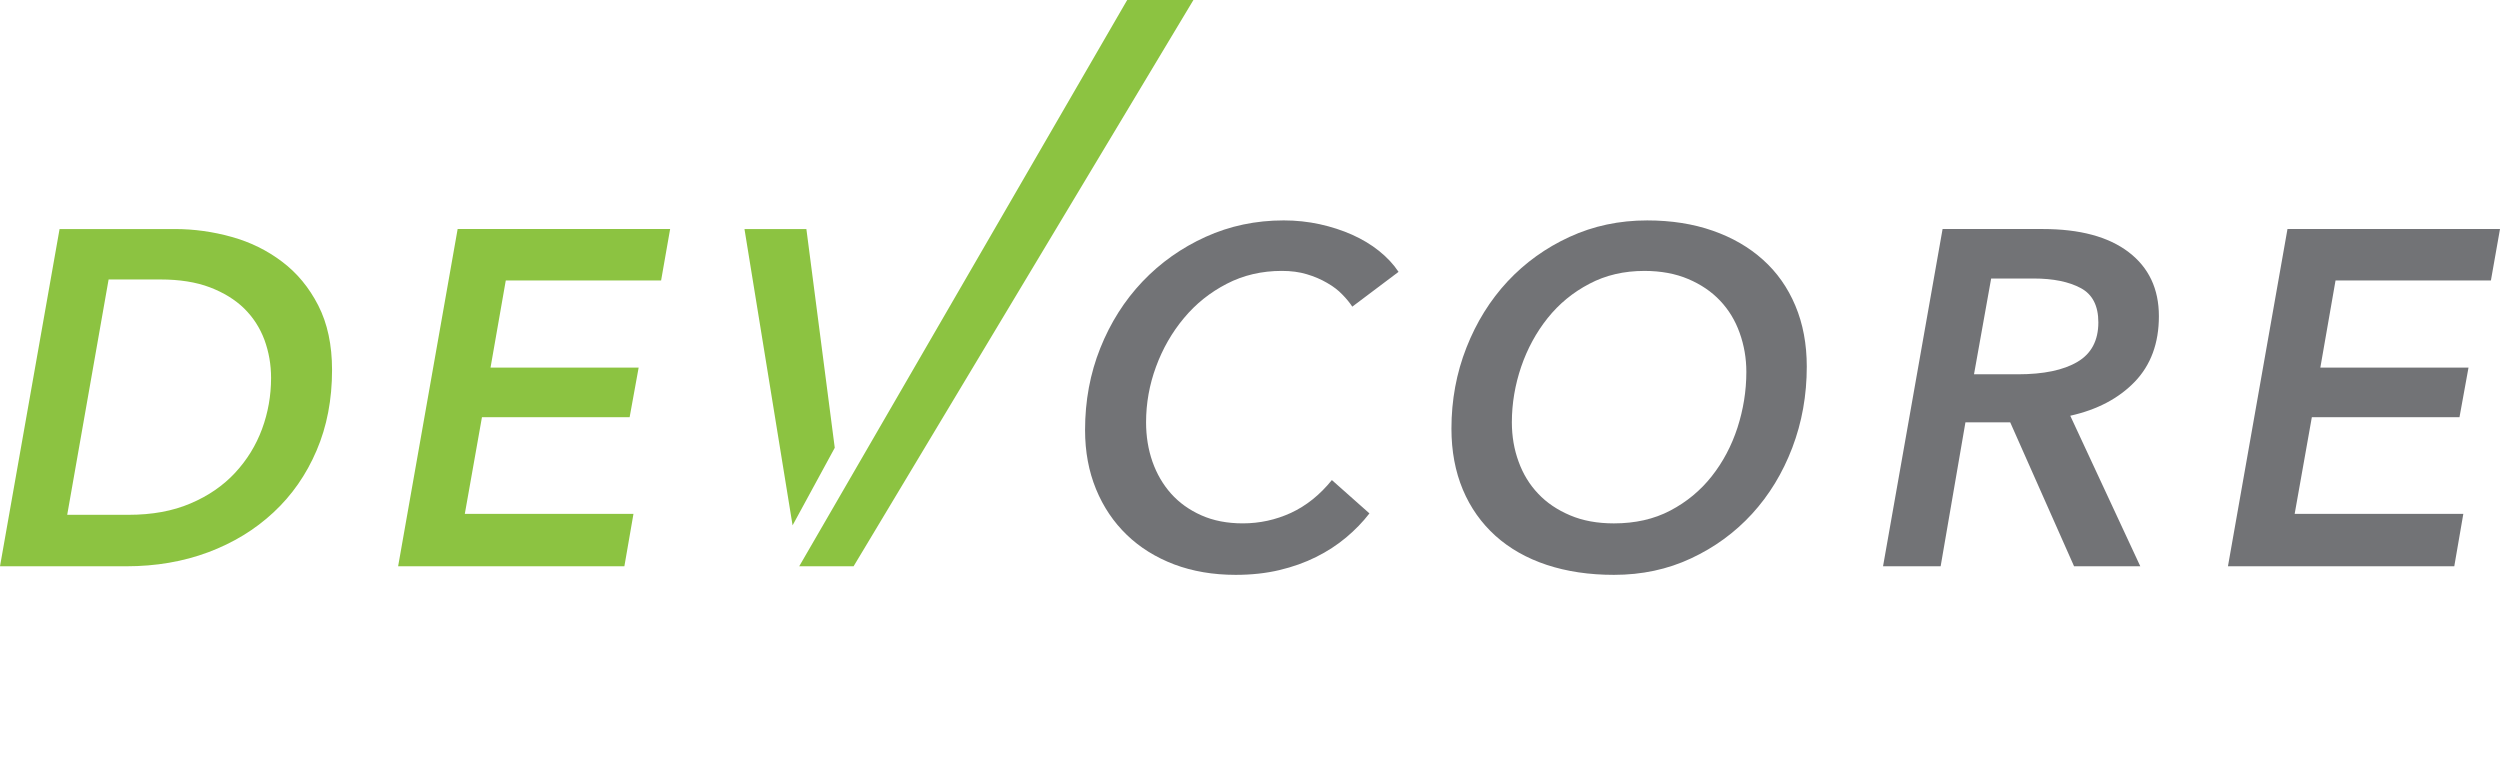
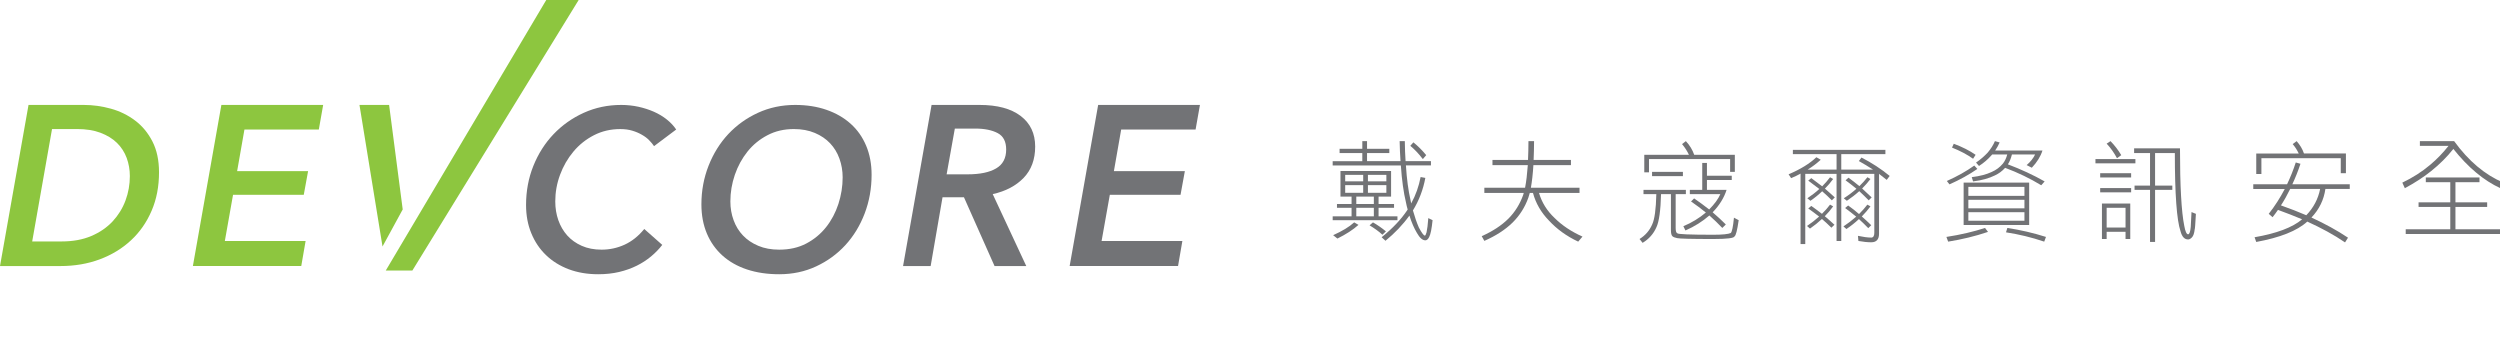
- <svg xmlns="http://www.w3.org/2000/svg" width="156px" height="48px" viewBox="0 0 156 48" version="1.1">
+ <svg xmlns="http://www.w3.org/2000/svg" width="332px" height="48px" viewBox="0 0 332 48" version="1.1">
  <description>Created with Sketch (http://www.bohemiancoding.com/sketch)</description>
  <defs />
  <g id="Page-1" stroke="none" stroke-width="1" fill="none" fill-rule="evenodd">
-     <g id="logo">
-       <g id="Group">
-         <path d="M3.717,14.292 L10.911,14.292 C12.104,14.292 13.28,14.455 14.45,14.781 C15.62,15.106 16.67,15.623 17.6,16.328 C18.533,17.029 19.286,17.939 19.859,19.058 C20.433,20.18 20.72,21.522 20.72,23.087 C20.72,24.928 20.401,26.607 19.755,28.112 C19.112,29.62 18.216,30.906 17.065,31.975 C15.915,33.048 14.558,33.873 12.993,34.461 C11.427,35.045 9.724,35.336 7.881,35.336 L0,35.336 L3.717,14.292 L3.717,14.292 Z M4.194,32.124 L8.027,32.124 C9.493,32.124 10.782,31.89 11.892,31.413 C13.002,30.942 13.93,30.301 14.673,29.5 C15.417,28.696 15.975,27.79 16.352,26.77 C16.727,25.754 16.915,24.688 16.915,23.583 C16.915,22.751 16.777,21.962 16.501,21.207 C16.221,20.457 15.8,19.805 15.237,19.249 C14.673,18.697 13.956,18.257 13.094,17.928 C12.233,17.602 11.205,17.439 10.018,17.439 L6.777,17.439 L4.194,32.124 L4.194,32.124 Z" id="Shape" fill="#8CC341" />
-         <path d="M24.843,35.336 L28.557,14.291 L41.816,14.291 L41.253,17.499 L31.561,17.499 L30.609,22.938 L39.852,22.938 L39.289,26.033 L30.074,26.033 L29.004,32.067 L39.528,32.067 L38.961,35.336 L24.843,35.336 L24.843,35.336 Z" id="Shape" fill="#8CC341" />
-         <path d="M85.453,32.036 C85.039,32.574 84.554,33.073 84.001,33.537 C83.441,34.005 82.818,34.412 82.128,34.755 C81.43,35.103 80.669,35.375 79.837,35.573 C79.005,35.771 78.094,35.871 77.103,35.871 C75.698,35.871 74.42,35.651 73.269,35.219 C72.117,34.779 71.131,34.167 70.311,33.374 C69.488,32.58 68.848,31.632 68.391,30.519 C67.936,29.408 67.708,28.183 67.708,26.834 C67.708,25.011 68.024,23.307 68.659,21.72 C69.292,20.137 70.169,18.753 71.288,17.573 C72.41,16.394 73.725,15.463 75.23,14.78 C76.738,14.097 78.357,13.753 80.106,13.753 C80.878,13.753 81.625,13.834 82.347,13.99 C83.073,14.15 83.746,14.369 84.369,14.645 C84.996,14.925 85.556,15.261 86.051,15.657 C86.547,16.054 86.955,16.49 87.269,16.964 L84.383,19.135 C84.227,18.897 84.022,18.643 83.76,18.377 C83.505,18.108 83.187,17.867 82.808,17.651 C82.432,17.432 82.014,17.251 81.547,17.113 C81.08,16.971 80.559,16.904 79.985,16.904 C78.739,16.904 77.591,17.169 76.551,17.708 C75.513,18.243 74.621,18.954 73.877,19.85 C73.133,20.739 72.552,21.752 72.138,22.877 C71.72,24.01 71.515,25.168 71.515,26.355 C71.515,27.23 71.648,28.047 71.913,28.809 C72.184,29.573 72.57,30.236 73.074,30.802 C73.581,31.369 74.207,31.819 74.961,32.155 C75.716,32.492 76.58,32.658 77.55,32.658 C78.598,32.658 79.597,32.442 80.549,32.007 C81.501,31.567 82.355,30.887 83.109,29.956 L85.453,32.036 L85.453,32.036 Z" id="Shape" fill="#727376" />
-         <path d="M102.786,13.754 C104.291,13.754 105.657,13.97 106.872,14.395 C108.093,14.82 109.138,15.425 110.009,16.208 C110.884,16.99 111.556,17.946 112.031,19.076 C112.506,20.205 112.743,21.473 112.743,22.879 C112.743,24.663 112.443,26.349 111.84,27.935 C111.235,29.522 110.398,30.896 109.326,32.067 C108.253,33.236 106.985,34.161 105.519,34.844 C104.054,35.53 102.453,35.871 100.707,35.871 C99.16,35.871 97.761,35.661 96.511,35.247 C95.265,34.833 94.198,34.227 93.317,33.435 C92.439,32.642 91.755,31.682 91.281,30.552 C90.807,29.419 90.57,28.151 90.57,26.745 C90.57,24.964 90.881,23.278 91.505,21.693 C92.128,20.106 92.985,18.729 94.076,17.557 C95.166,16.392 96.455,15.464 97.942,14.781 C99.429,14.097 101.04,13.754 102.786,13.754 L102.786,13.754 Z M100.707,32.659 C102.032,32.659 103.207,32.397 104.23,31.858 C105.247,31.323 106.111,30.609 106.812,29.72 C107.517,28.827 108.051,27.814 108.419,26.685 C108.783,25.555 108.972,24.398 108.972,23.207 C108.972,22.353 108.831,21.543 108.554,20.771 C108.278,19.995 107.871,19.329 107.336,18.764 C106.801,18.197 106.138,17.747 105.345,17.411 C104.552,17.075 103.639,16.905 102.612,16.905 C101.337,16.905 100.193,17.17 99.177,17.709 C98.154,18.243 97.287,18.955 96.571,19.851 C95.863,20.739 95.31,21.753 94.924,22.878 C94.539,24.011 94.34,25.169 94.34,26.355 C94.34,27.231 94.481,28.048 94.761,28.809 C95.037,29.574 95.441,30.237 95.979,30.803 C96.511,31.37 97.179,31.82 97.973,32.156 C98.763,32.493 99.673,32.659 100.707,32.659 L100.707,32.659 Z" id="Shape" fill="#727376" />
-         <path d="M133.554,35.336 L129.422,35.336 L125.438,26.355 L122.643,26.355 L121.096,35.336 L117.502,35.336 L121.217,14.291 L127.463,14.291 C129.779,14.291 131.564,14.769 132.828,15.733 C134.085,16.692 134.715,18.024 134.715,19.731 C134.715,21.412 134.212,22.776 133.214,23.817 C132.212,24.858 130.869,25.567 129.184,25.942 L133.554,35.336 L133.554,35.336 Z M125.916,23.356 C127.521,23.356 128.759,23.098 129.631,22.581 C130.502,22.071 130.937,21.242 130.937,20.116 C130.937,19.083 130.573,18.37 129.843,17.978 C129.103,17.581 128.125,17.379 126.897,17.379 L124.248,17.379 L123.178,23.356 L125.916,23.356 L125.916,23.356 Z" id="Shape" fill="#727376" />
-         <path d="M139.024,35.336 L142.739,14.291 L156,14.291 L155.433,17.499 L145.738,17.499 L144.789,22.938 L154.035,22.938 L153.472,26.033 L144.259,26.033 L143.187,32.067 L153.711,32.067 L153.147,35.336 L139.024,35.336 L139.024,35.336 Z" id="Shape" fill="#727376" />
-         <path d="M50.318,14.292 L46.455,14.292 L49.457,32.782 L52.089,27.942 L50.318,14.292 Z" id="Shape" fill="#8CC341" />
-         <path d="M70.337,0 L49.871,35.336 L53.264,35.336 L74.469,0 L70.337,0 Z" id="Shape" fill="#8CC341" />
-       </g>
+     <g id="Group">
+       <path d="M3.788,13.935 L11.122,13.935 C12.338,13.935 13.534,14.102 14.728,14.433 C15.92,14.763 16.992,15.29 17.938,16.006 C18.889,16.719 19.655,17.643 20.241,18.782 C20.825,19.923 21.118,21.288 21.118,22.879 C21.118,24.751 20.795,26.457 20.134,27.987 C19.478,29.52 18.568,30.828 17.393,31.915 C16.222,33.005 14.839,33.845 13.242,34.442 C11.647,35.036 9.912,35.331 8.032,35.331 L0,35.331 L3.788,13.935 L3.788,13.935 Z M4.275,32.064 L8.183,32.064 C9.677,32.064 10.992,31.826 12.124,31.341 C13.256,30.862 14.199,30.211 14.959,29.397 C15.715,28.579 16.284,27.658 16.669,26.621 C17.053,25.588 17.244,24.504 17.244,23.381 C17.244,22.536 17.101,21.732 16.821,20.966 C16.536,20.203 16.106,19.54 15.532,18.975 C14.958,18.413 14.227,17.967 13.349,17.633 C12.472,17.302 11.423,17.136 10.215,17.136 L6.91,17.136 L4.275,32.064 L4.275,32.064 Z" id="Shape" fill="#8DC63F" />
+       <path d="M25.615,35.33 L29.399,13.935 L42.916,13.935 L42.34,17.198 L32.462,17.198 L31.491,22.726 L40.915,22.726 L40.34,25.872 L30.947,25.872 L29.859,32.006 L40.584,32.006 L40.007,35.329 L25.615,35.329 L25.615,35.33 Z" id="Shape" fill="#8DC63F" />
+       <path d="M87.948,32.522 C87.525,33.069 87.032,33.576 86.468,34.048 C85.898,34.523 85.263,34.937 84.559,35.286 C83.847,35.639 83.072,35.915 82.223,36.117 C81.375,36.319 80.447,36.419 79.437,36.419 C78.005,36.419 76.701,36.196 75.528,35.757 C74.354,35.311 73.348,34.688 72.515,33.882 C71.675,33.076 71.022,32.111 70.559,30.981 C70.093,29.851 69.86,28.605 69.86,27.233 C69.86,25.38 70.181,23.649 70.829,22.035 C71.475,20.426 72.368,19.018 73.51,17.82 C74.655,16.622 75.994,15.674 77.527,14.979 C79.065,14.285 80.714,13.935 82.498,13.935 C83.285,13.935 84.046,14.018 84.782,14.177 C85.522,14.34 86.207,14.563 86.843,14.842 C87.482,15.127 88.052,15.468 88.557,15.873 C89.062,16.275 89.477,16.718 89.798,17.201 L86.857,19.407 C86.699,19.166 86.489,18.907 86.221,18.638 C85.962,18.363 85.637,18.12 85.25,17.9 C84.867,17.677 84.442,17.494 83.965,17.353 C83.489,17.209 82.958,17.141 82.373,17.141 C81.103,17.141 79.934,17.411 78.872,17.958 C77.815,18.502 76.906,19.225 76.148,20.136 C75.39,21.039 74.798,22.069 74.375,23.213 C73.948,24.365 73.74,25.541 73.74,26.748 C73.74,27.638 73.875,28.469 74.146,29.242 C74.422,30.021 74.816,30.693 75.328,31.269 C75.844,31.845 76.483,32.302 77.251,32.644 C78.02,32.986 78.901,33.155 79.89,33.155 C80.959,33.155 81.976,32.935 82.947,32.493 C83.918,32.047 84.788,31.355 85.557,30.408 L87.948,32.522 L87.948,32.522 Z" id="Shape" fill="#727376" />
+       <path d="M105.599,13.935 C107.133,13.935 108.527,14.155 109.764,14.587 C111.009,15.019 112.074,15.634 112.962,16.43 C113.853,17.225 114.539,18.197 115.022,19.346 C115.506,20.494 115.748,21.783 115.748,23.212 C115.748,25.026 115.44,26.74 114.827,28.352 C114.21,29.965 113.357,31.361 112.264,32.553 C111.171,33.741 109.878,34.681 108.385,35.375 C106.891,36.073 105.259,36.419 103.479,36.419 C101.901,36.419 100.476,36.207 99.203,35.785 C97.932,35.364 96.846,34.748 95.947,33.942 C95.052,33.136 94.355,32.161 93.872,31.012 C93.388,29.86 93.147,28.571 93.147,27.143 C93.147,25.332 93.465,23.618 94.099,22.006 C94.735,20.393 95.608,18.993 96.72,17.801 C97.832,16.617 99.146,15.674 100.661,14.979 C102.177,14.285 103.82,13.935 105.599,13.935 L105.599,13.935 Z M103.48,33.155 C104.83,33.155 106.028,32.889 107.071,32.341 C108.107,31.797 108.988,31.07 109.703,30.167 C110.421,29.26 110.966,28.23 111.341,27.081 C111.712,25.933 111.904,24.756 111.904,23.546 C111.904,22.679 111.76,21.854 111.478,21.069 C111.196,20.281 110.782,19.604 110.237,19.028 C109.692,18.452 109.017,17.994 108.209,17.653 C107.401,17.311 106.469,17.138 105.422,17.138 C104.123,17.138 102.958,17.409 101.921,17.956 C100.878,18.499 99.994,19.223 99.265,20.133 C98.544,21.037 97.98,22.067 97.588,23.211 C97.194,24.363 96.993,25.539 96.993,26.746 C96.993,27.635 97.137,28.467 97.422,29.24 C97.704,30.018 98.115,30.691 98.663,31.267 C99.205,31.843 99.887,32.3 100.695,32.642 C101.5,32.985 102.427,33.155 103.48,33.155 L103.48,33.155 Z" id="Shape" fill="#727376" />
+       <path d="M136.288,35.33 L132.075,35.33 L128.015,26.201 L125.167,26.201 L123.59,35.33 L119.927,35.33 L123.713,13.935 L130.08,13.935 C132.44,13.935 134.26,14.422 135.547,15.401 C136.828,16.377 137.471,17.729 137.471,19.466 C137.471,21.176 136.958,22.562 135.941,23.619 C134.92,24.677 133.552,25.397 131.833,25.779 L136.288,35.33 L136.288,35.33 Z M128.502,23.151 C130.137,23.151 131.4,22.889 132.288,22.363 C133.177,21.845 133.62,21.002 133.62,19.857 C133.62,18.806 133.249,18.082 132.505,17.683 C131.75,17.28 130.755,17.074 129.502,17.074 L126.802,17.074 L125.712,23.15 L128.502,23.15 L128.502,23.151 Z" id="Shape" fill="#727376" />
+       <path d="M142.049,35.33 L145.835,13.935 L159.352,13.935 L158.775,17.198 L148.893,17.198 L147.925,22.726 L157.349,22.726 L156.775,25.872 L147.384,25.872 L146.291,32.006 L157.018,32.006 L156.444,35.329 L142.049,35.329 L142.049,35.33 Z" id="Shape" fill="#727376" />
+       <path d="M51.673,13.935 L47.738,13.935 L50.798,32.734 L53.48,27.813 L51.673,13.935 Z" id="Shape" fill="#8DC63F" />
+       <path d="M72.542,0 L51.231,35.923 L54.764,35.923 L76.846,0 L72.542,0 Z" id="Shape" fill="#8DC63F" />
+       <path d="M180.916,19.759 L180.916,18.742 L181.543,18.742 L181.543,19.759 L184.501,19.759 L184.501,20.326 L181.543,20.326 L181.543,21.402 L185.989,21.402 C185.933,20.574 185.887,19.687 185.873,18.742 L186.559,18.742 C186.573,19.701 186.602,20.588 186.66,21.402 L190.03,21.402 L190.03,21.969 L186.706,21.969 C186.821,23.773 187.025,25.314 187.317,26.578 C187.346,26.739 187.375,26.884 187.406,27.014 C188.016,25.908 188.423,24.732 188.658,23.509 L189.285,23.626 C188.995,25.198 188.441,26.635 187.637,27.944 C187.873,28.788 188.133,29.544 188.424,30.214 C188.805,30.925 189.067,31.289 189.228,31.289 C189.286,31.289 189.359,31.142 189.446,30.853 C189.532,30.447 189.62,29.819 189.678,28.964 L190.247,29.239 C190.131,30.372 189.985,31.114 189.796,31.478 C189.649,31.769 189.477,31.916 189.285,31.916 C188.908,31.916 188.529,31.581 188.162,30.926 C187.798,30.317 187.463,29.561 187.172,28.629 C186.282,29.866 185.219,30.97 183.993,31.974 L183.482,31.508 C184.955,30.317 186.091,29.11 186.908,27.874 C186.908,27.86 186.921,27.845 186.938,27.816 C186.851,27.525 186.777,27.233 186.719,26.915 C186.397,25.577 186.164,23.934 186.033,21.97 L176.979,21.97 L176.979,21.404 L180.914,21.404 L180.914,20.327 L177.898,20.327 L177.898,19.76 L180.916,19.76 L180.916,19.759 Z M184.736,22.711 L184.736,26.113 L183.074,26.113 L183.074,27.088 L185.129,27.088 L185.129,27.596 L183.074,27.596 L183.074,28.731 L185.581,28.731 L185.581,29.239 L176.98,29.239 L176.98,28.731 L179.488,28.731 L179.488,27.596 L177.55,27.596 L177.55,27.088 L179.488,27.088 L179.488,26.113 L178.015,26.113 L178.015,22.711 L184.736,22.711 L184.736,22.711 Z M180.407,29.866 C179.678,30.52 178.745,31.115 177.608,31.682 L177.04,31.232 C178.234,30.694 179.167,30.141 179.836,29.53 L180.407,29.866 L180.407,29.866 Z M181.033,24.079 L181.033,23.221 L178.642,23.221 L178.642,24.079 L181.033,24.079 L181.033,24.079 Z M181.033,25.605 L181.033,24.587 L178.642,24.587 L178.642,25.605 L181.033,25.605 L181.033,25.605 Z M182.447,26.113 L180.116,26.113 L180.116,27.088 L182.447,27.088 L182.447,26.113 L182.447,26.113 Z M182.447,28.731 L182.447,27.596 L180.116,27.596 L180.116,28.731 L182.447,28.731 L182.447,28.731 Z M181.661,24.079 L184.109,24.079 L184.109,23.221 L181.661,23.221 L181.661,24.079 L181.661,24.079 Z M181.661,25.605 L184.109,25.605 L184.109,24.587 L181.661,24.587 L181.661,25.605 L181.661,25.605 Z M184.05,30.723 L183.584,31.175 C183.117,30.737 182.548,30.33 181.877,29.924 L182.33,29.531 C182.914,29.866 183.482,30.258 184.05,30.723 L184.05,30.723 Z M189.401,20.603 L188.95,21.127 C188.422,20.429 187.87,19.847 187.288,19.367 L187.696,18.902 C188.308,19.396 188.876,19.962 189.401,20.603 L189.401,20.603 Z" id="Shape" fill="#727376" />
+       <path d="M202.92,21.243 C202.951,20.486 202.979,19.643 202.979,18.742 L203.724,18.742 C203.724,19.644 203.694,20.486 203.664,21.243 L208.622,21.243 L208.622,21.926 L203.636,21.926 C203.562,23.119 203.447,24.122 203.301,24.935 L209.76,24.935 L209.76,25.619 L204.38,25.619 C204.745,26.87 205.43,27.989 206.451,28.949 C207.443,29.937 208.666,30.752 210.153,31.42 L209.585,32.09 C208.039,31.363 206.757,30.433 205.707,29.298 C204.656,28.222 203.942,26.985 203.579,25.619 L203.156,25.619 C203.097,25.851 203.025,26.055 202.968,26.244 C202.515,27.524 201.817,28.614 200.884,29.545 C199.892,30.52 198.637,31.32 197.121,31.988 L196.773,31.363 C198.2,30.722 199.382,29.966 200.316,29.036 C201.189,28.165 201.846,27.102 202.282,25.88 C202.311,25.794 202.325,25.707 202.355,25.619 L197.121,25.619 L197.121,24.935 L202.529,24.935 C202.69,24.121 202.807,23.119 202.894,21.926 L198.2,21.926 L198.2,21.243 L202.92,21.243 L202.92,21.243 Z" id="Shape" fill="#727376" />
+       <path d="M223.883,25.213 L223.883,25.779 L222.528,25.779 L222.528,30.272 C222.528,30.694 222.6,30.927 222.761,30.985 C222.834,31.103 224.422,31.175 227.529,31.175 C228.766,31.175 229.541,31.089 229.846,30.942 C230.006,30.796 230.152,30.127 230.268,28.907 L230.896,29.241 C230.706,30.593 230.518,31.306 230.342,31.392 C230.282,31.624 229.335,31.741 227.529,31.741 C224.612,31.741 223.023,31.698 222.732,31.624 C222.427,31.566 222.206,31.48 222.089,31.363 C221.958,31.232 221.899,30.956 221.899,30.549 L221.899,25.779 L220.587,25.779 C220.531,27.961 220.325,29.429 219.976,30.171 C219.596,31.042 218.985,31.74 218.138,32.25 L217.731,31.74 C218.503,31.259 219.057,30.621 219.409,29.807 C219.728,29.137 219.917,27.785 219.96,25.778 L218.255,25.778 L218.255,25.213 L223.883,25.213 L223.883,25.213 Z M224.992,20.559 L230.386,20.559 L230.386,22.827 L229.76,22.827 L229.76,21.126 L218.986,21.126 L218.986,22.887 L218.36,22.887 L218.36,20.559 L224.292,20.559 C224.059,20.065 223.754,19.586 223.375,19.134 L223.884,18.742 C224.394,19.294 224.759,19.889 224.992,20.559 L224.992,20.559 Z M223.49,22.827 L223.49,23.394 L219.393,23.394 L219.393,22.827 L223.49,22.827 L223.49,22.827 Z M226.682,21.636 L226.682,23.337 L229.977,23.337 L229.977,23.904 L226.682,23.904 L226.682,25.213 L229.291,25.213 C228.957,26.26 228.344,27.262 227.44,28.194 C228.067,28.731 228.651,29.27 229.189,29.808 L228.723,30.272 C228.169,29.691 227.601,29.138 227.004,28.614 C226.085,29.415 225.022,30.083 223.826,30.607 L223.55,30.04 C224.67,29.574 225.663,28.964 226.539,28.223 C225.896,27.699 225.24,27.221 224.57,26.754 L224.978,26.347 C225.677,26.828 226.349,27.32 226.976,27.816 C227.688,27.103 228.184,26.419 228.462,25.781 L224.409,25.781 L224.409,25.213 L226.057,25.213 L226.057,21.636 L226.682,21.636 L226.682,21.636 Z" id="Shape" fill="#727376" />
+       <path d="M250.381,19.903 L250.381,20.47 L244.521,20.47 L244.521,22.52 L248.734,22.52 C248.107,22.113 247.48,21.735 246.853,21.386 L247.204,20.922 C248.573,21.62 249.813,22.434 250.95,23.364 L250.557,23.888 C250.206,23.61 249.871,23.35 249.536,23.089 L249.536,31.041 C249.536,31.797 249.188,32.175 248.502,32.175 C248.006,32.175 247.438,32.117 246.795,32 L246.737,31.319 C247.422,31.463 248.006,31.551 248.502,31.551 C248.765,31.551 248.909,31.334 248.909,30.926 L248.909,23.09 L244.522,23.09 L244.522,32.002 L243.895,32.002 L243.895,23.09 L239.74,23.09 L239.74,32.41 L239.113,32.41 L239.113,23.06 C238.706,23.279 238.296,23.482 237.86,23.658 L237.524,23.148 C239.1,22.478 240.338,21.722 241.213,20.88 L241.796,21.213 C241.271,21.694 240.703,22.129 240.06,22.522 L243.896,22.522 L243.896,20.472 L238.094,20.472 L238.094,19.906 L250.381,19.906 L250.381,19.903 Z M243.442,27.406 C243.106,27.871 242.742,28.309 242.333,28.715 C242.77,29.079 243.194,29.456 243.615,29.849 L243.209,30.241 C242.814,29.849 242.391,29.456 241.955,29.079 C241.459,29.543 240.934,29.965 240.365,30.358 L239.972,30.009 C240.556,29.616 241.094,29.194 241.576,28.758 C241.125,28.409 240.644,28.045 240.133,27.682 L240.54,27.347 C241.008,27.682 241.488,28.031 241.955,28.395 C242.362,28.002 242.713,27.596 243.032,27.173 L243.442,27.406 L243.442,27.406 Z M243.442,23.77 C243.106,24.237 242.742,24.658 242.348,25.05 C242.785,25.429 243.222,25.806 243.661,26.213 L243.267,26.605 C242.873,26.199 242.45,25.806 241.984,25.4 C241.504,25.864 240.979,26.287 240.425,26.665 L240.017,26.331 C240.601,25.938 241.139,25.532 241.605,25.094 C241.139,24.731 240.658,24.367 240.133,23.989 L240.54,23.655 C241.022,24.003 241.504,24.366 241.984,24.745 C242.377,24.352 242.728,23.946 243.033,23.539 L243.442,23.77 L243.442,23.77 Z M248.399,27.406 C248.048,27.871 247.67,28.323 247.246,28.744 C247.684,29.123 248.092,29.514 248.5,29.907 L248.106,30.299 C247.725,29.893 247.305,29.5 246.866,29.094 C246.355,29.572 245.803,30.01 245.204,30.416 L244.811,30.067 C245.422,29.66 245.976,29.239 246.502,28.773 C246.035,28.395 245.554,28.003 245.029,27.625 L245.436,27.29 C245.932,27.64 246.414,28.017 246.88,28.425 C247.29,28.018 247.654,27.611 247.988,27.174 L248.399,27.406 L248.399,27.406 Z M248.399,23.77 C248.048,24.222 247.684,24.644 247.291,25.036 C247.714,25.414 248.135,25.806 248.558,26.214 L248.164,26.606 C247.771,26.2 247.347,25.792 246.91,25.386 C246.399,25.85 245.845,26.273 245.263,26.665 L244.855,26.331 C245.469,25.938 246.036,25.517 246.532,25.065 C246.081,24.687 245.6,24.323 245.09,23.946 L245.484,23.596 C245.964,23.946 246.446,24.323 246.925,24.716 C247.319,24.338 247.67,23.946 247.991,23.538 L248.399,23.77 L248.399,23.77 Z" id="Shape" fill="#727376" />
+       <path d="M264.006,30.796 C262.286,31.378 260.524,31.798 258.715,32.09 L258.483,31.464 C260.377,31.174 262.083,30.767 263.613,30.272 L264.006,30.796 L264.006,30.796 Z M262.593,22.435 C261.5,23.191 260.262,23.875 258.89,24.485 L258.542,24.035 C259.912,23.423 261.137,22.741 262.185,21.985 L262.593,22.435 L262.593,22.435 Z M262.361,20.559 L262.026,21.083 C261.254,20.53 260.32,20.036 259.227,19.6 L259.461,19.09 C260.596,19.512 261.572,20.007 262.361,20.559 L262.361,20.559 Z M269.474,24.252 L269.474,29.879 L260.77,29.879 L260.77,24.252 L269.474,24.252 L269.474,24.252 Z M268.846,26.012 L268.846,24.82 L261.397,24.82 L261.397,26.012 L268.846,26.012 L268.846,26.012 Z M268.846,27.669 L268.846,26.534 L261.397,26.534 L261.397,27.669 L268.846,27.669 L268.846,27.669 Z M268.846,29.312 L268.846,28.177 L261.397,28.177 L261.397,29.312 L268.846,29.312 L268.846,29.312 Z M265.552,18.916 C265.392,19.295 265.188,19.643 264.955,19.993 L271.239,19.993 C270.99,20.778 270.524,21.534 269.824,22.275 L269.139,21.925 C269.65,21.49 270.028,21.009 270.261,20.515 L267.184,20.515 C267.053,21.037 266.879,21.474 266.646,21.824 C268.408,22.492 270.042,23.248 271.529,24.092 L271.077,24.602 C269.588,23.699 268,22.93 266.28,22.289 C265.887,22.726 265.434,23.058 264.925,23.293 C264.166,23.672 263.203,23.947 262.023,24.092 L261.849,23.525 C262.928,23.394 263.801,23.162 264.487,22.841 C265.084,22.58 265.58,22.217 265.989,21.722 C266.251,21.387 266.442,20.981 266.56,20.516 L264.562,20.516 C264.532,20.545 264.503,20.574 264.487,20.602 C263.992,21.169 263.424,21.65 262.81,22.042 L262.417,21.591 C263.016,21.184 263.525,20.734 263.963,20.268 C264.383,19.774 264.705,19.266 264.925,18.742 L265.552,18.916 L265.552,18.916 Z M271.705,31.464 L271.472,32.09 C269.81,31.523 268.117,31.117 266.398,30.853 L266.575,30.271 C268.292,30.533 270.014,30.927 271.705,31.464 L271.705,31.464 Z" id="Shape" fill="#727376" />
+       <path d="M283.582,21.127 L283.582,21.694 L278.276,21.694 L278.276,21.127 L283.582,21.127 L283.582,21.127 Z M283.015,23.003 L283.015,23.569 L278.904,23.569 L278.904,23.003 L283.015,23.003 L283.015,23.003 Z M283.015,24.979 L283.015,25.546 L278.904,25.546 L278.904,24.979 L283.015,24.979 L283.015,24.979 Z M282.899,31.741 L282.272,31.741 L282.272,30.782 L279.764,30.782 L279.764,31.741 L279.138,31.741 L279.138,27.029 L282.899,27.029 L282.899,31.741 L282.899,31.741 Z M281.702,20.603 L281.134,21.01 C280.785,20.341 280.332,19.687 279.764,19.076 L280.275,18.742 C280.828,19.31 281.31,19.935 281.702,20.603 L281.702,20.603 Z M282.272,30.215 L282.272,27.597 L279.764,27.597 L279.764,30.215 L282.272,30.215 L282.272,30.215 Z M289.502,19.702 C289.502,24.704 289.693,28.134 290.072,29.996 C290.203,30.738 290.377,31.115 290.581,31.115 C290.756,31.115 290.873,30.782 290.931,30.127 C290.931,30.127 290.96,29.473 291.033,28.163 L291.617,28.398 C291.545,29.764 291.486,30.448 291.457,30.448 C291.397,30.971 291.282,31.335 291.078,31.538 C290.903,31.712 290.743,31.799 290.582,31.799 C290.102,31.799 289.766,31.436 289.577,30.723 C289.066,29.225 288.819,25.765 288.819,20.327 L286.194,20.327 L286.194,24.647 L288.484,24.647 L288.484,25.213 L286.194,25.213 L286.194,32.133 L285.524,32.133 L285.524,25.213 L283.469,25.213 L283.469,24.646 L285.524,24.646 L285.524,20.326 L283.411,20.326 L283.411,19.701 L289.502,19.701 L289.502,19.702 Z" id="Shape" fill="#727376" />
+       <path d="M303.724,24.469 C304.163,23.539 304.556,22.578 304.877,21.575 L305.503,21.75 C305.182,22.723 304.817,23.625 304.424,24.469 L312.048,24.469 L312.048,25.094 L308.812,25.094 C308.608,26.548 307.98,27.814 306.961,28.888 C308.767,29.718 310.386,30.606 311.815,31.565 L311.421,32.19 C309.935,31.172 308.258,30.271 306.407,29.427 C305.051,30.664 302.79,31.551 299.628,32.133 L299.408,31.507 C302.324,30.999 304.438,30.214 305.721,29.124 C304.687,28.686 303.621,28.28 302.514,27.873 C302.281,28.223 302.032,28.543 301.799,28.846 L301.288,28.397 C302.106,27.363 302.804,26.259 303.418,25.095 L299.234,25.095 L299.234,24.471 L303.724,24.471 L303.724,24.469 Z M305.969,20.384 L311.538,20.384 L311.538,23.002 L310.854,23.002 L310.854,21.009 L300.314,21.009 L300.314,23.103 L299.63,23.103 L299.63,20.385 L305.271,20.385 C305.068,19.947 304.804,19.527 304.468,19.134 L304.993,18.742 C305.431,19.235 305.765,19.786 305.969,20.384 L305.969,20.384 Z M308.113,25.094 L304.134,25.094 C303.754,25.879 303.346,26.606 302.909,27.276 C304.104,27.698 305.226,28.133 306.276,28.585 C307.238,27.579 307.852,26.417 308.113,25.094 L308.113,25.094 Z" id="Shape" fill="#727376" />
+       <path d="M325.908,18.743 C327.832,21.389 330.004,23.221 332.454,24.255 L332.06,24.997 C329.845,23.978 327.759,22.234 325.806,19.777 C324.961,20.851 323.971,21.826 322.848,22.726 C321.87,23.513 320.705,24.269 319.363,24.995 L319.028,24.253 C320.397,23.598 321.637,22.813 322.717,21.897 C323.621,21.141 324.436,20.297 325.165,19.367 L321.361,19.367 L321.361,18.742 L325.908,18.742 L325.908,18.743 Z M329.275,23.571 L329.275,24.195 L326.083,24.195 L326.083,26.872 L330.295,26.872 L330.295,27.482 L326.083,27.482 L326.083,30.448 L332.002,30.448 L332.002,31.073 L319.479,31.073 L319.479,30.448 L325.398,30.448 L325.398,27.482 L321.185,27.482 L321.185,26.872 L325.398,26.872 L325.398,24.195 L322.148,24.195 L322.148,23.571 L329.275,23.571 L329.275,23.571 Z" id="Shape" fill="#727376" />
    </g>
  </g>
</svg>
